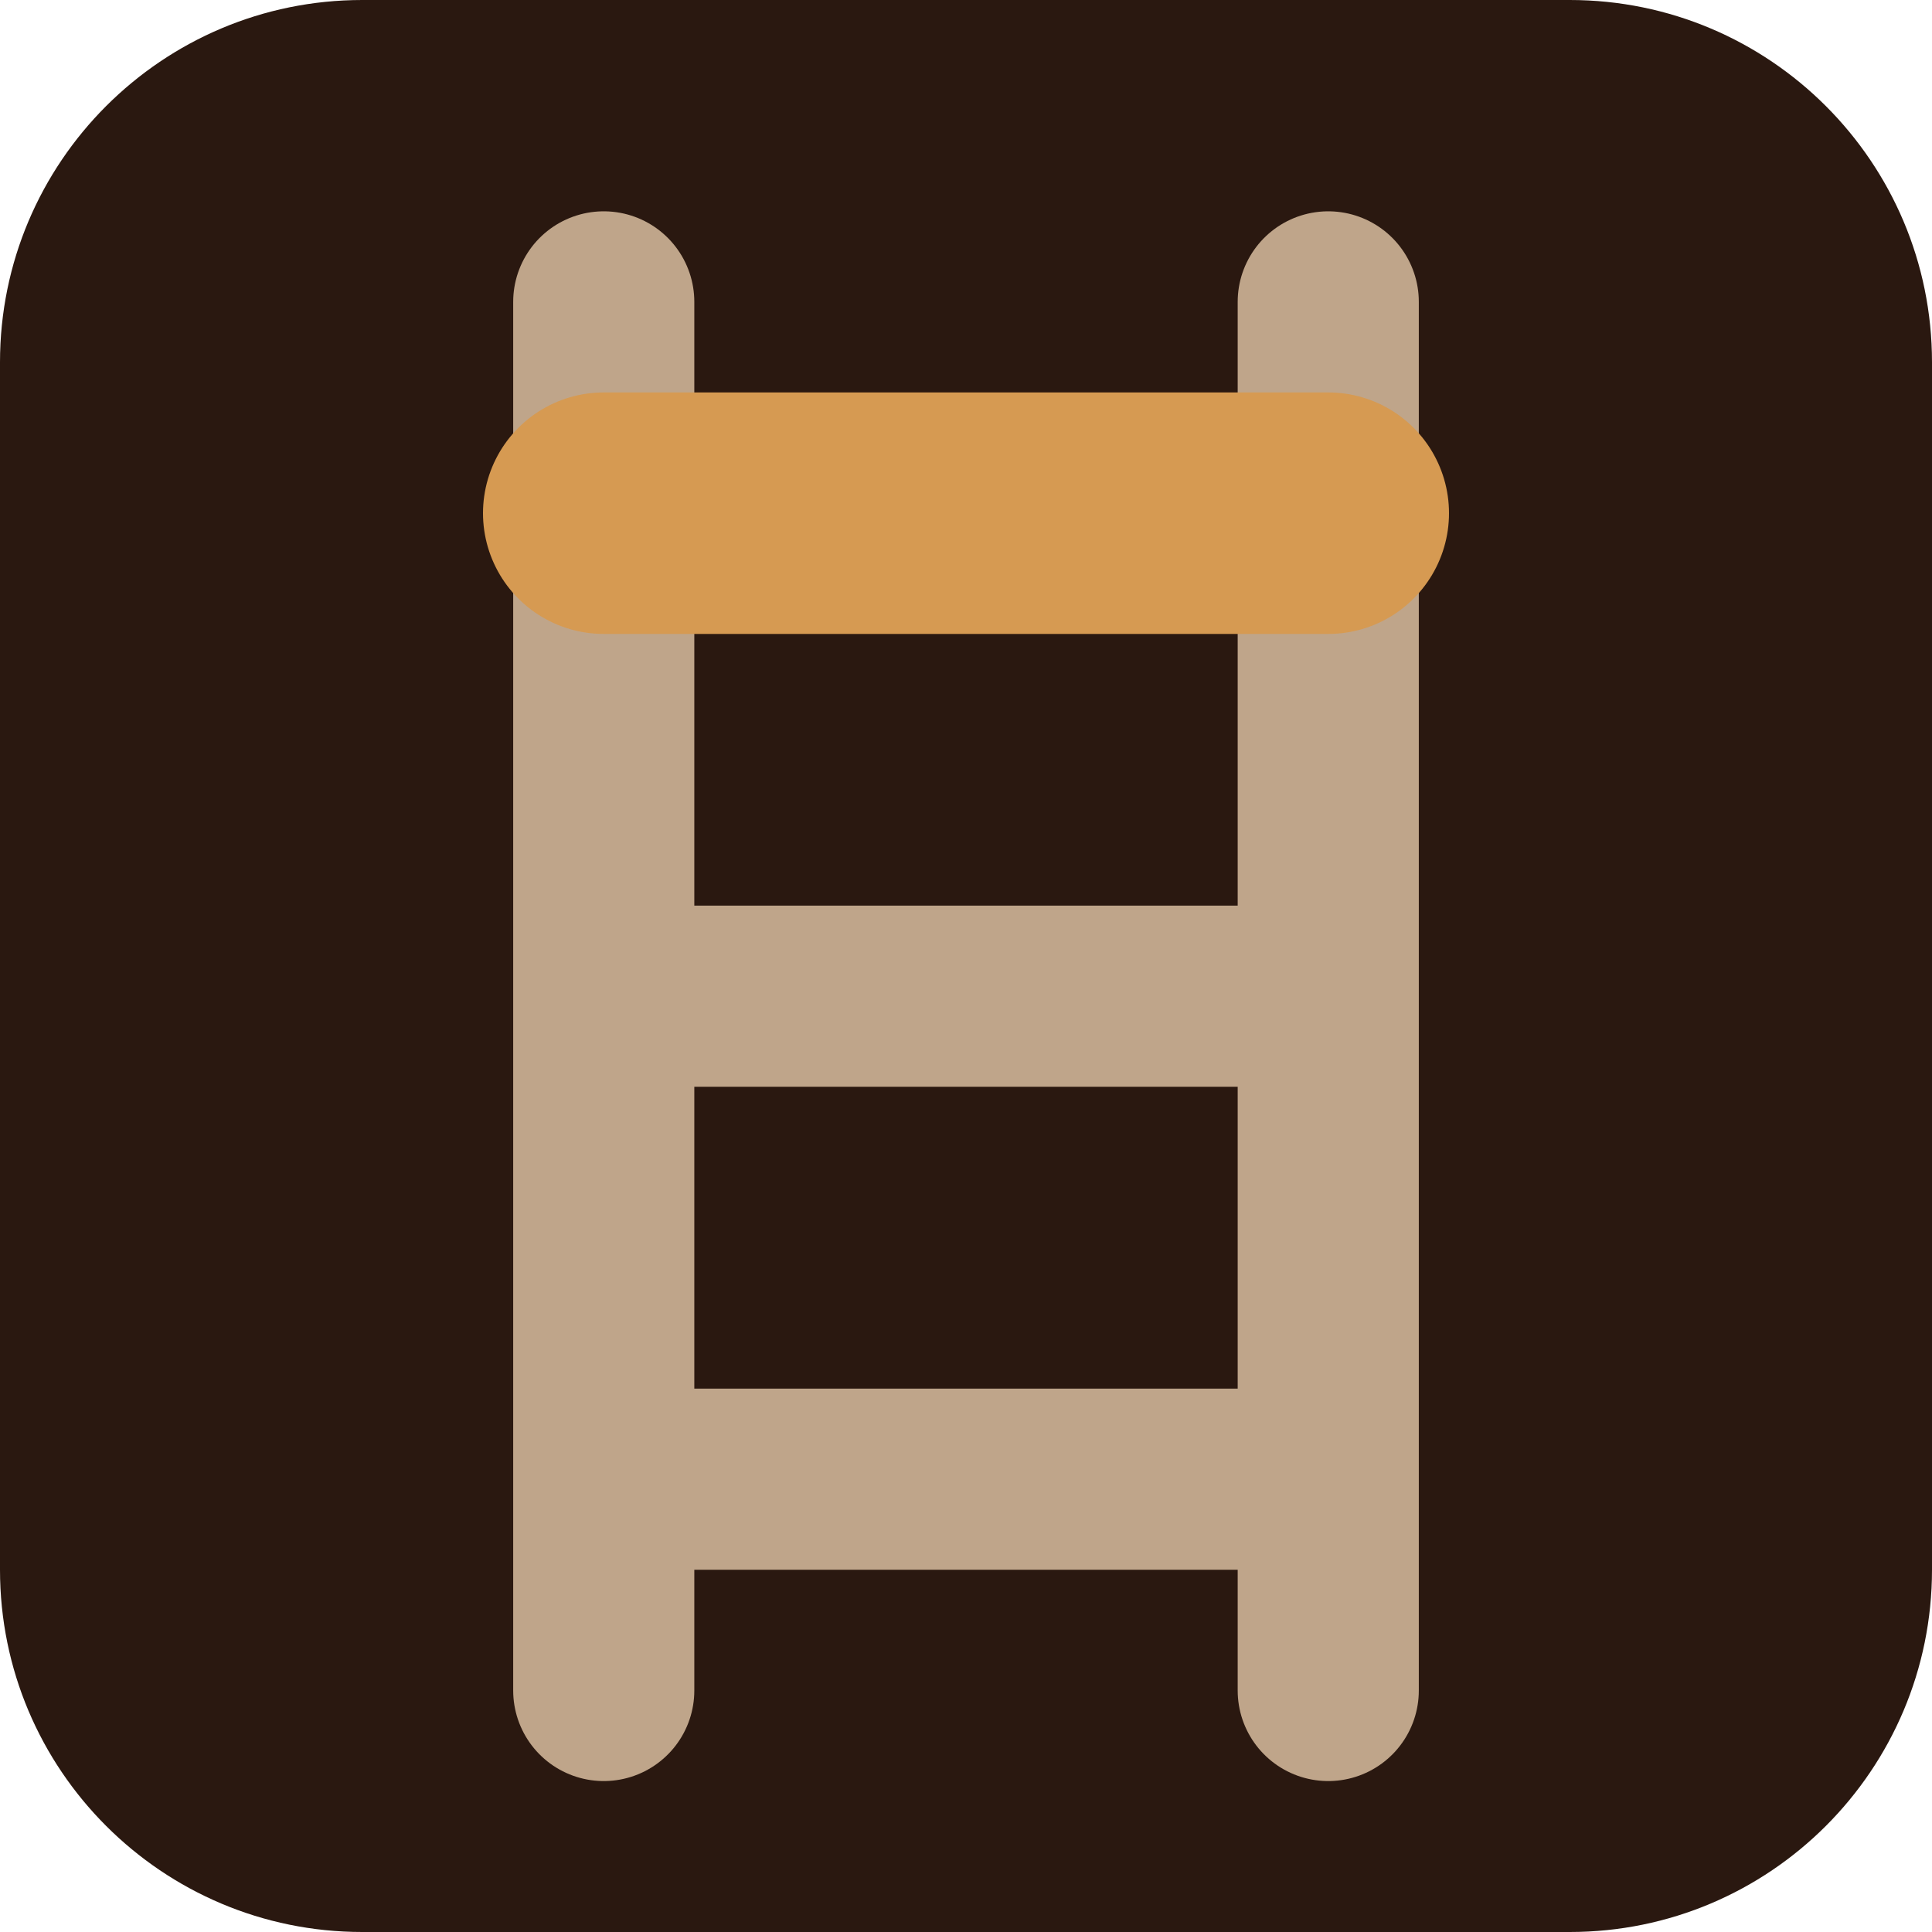
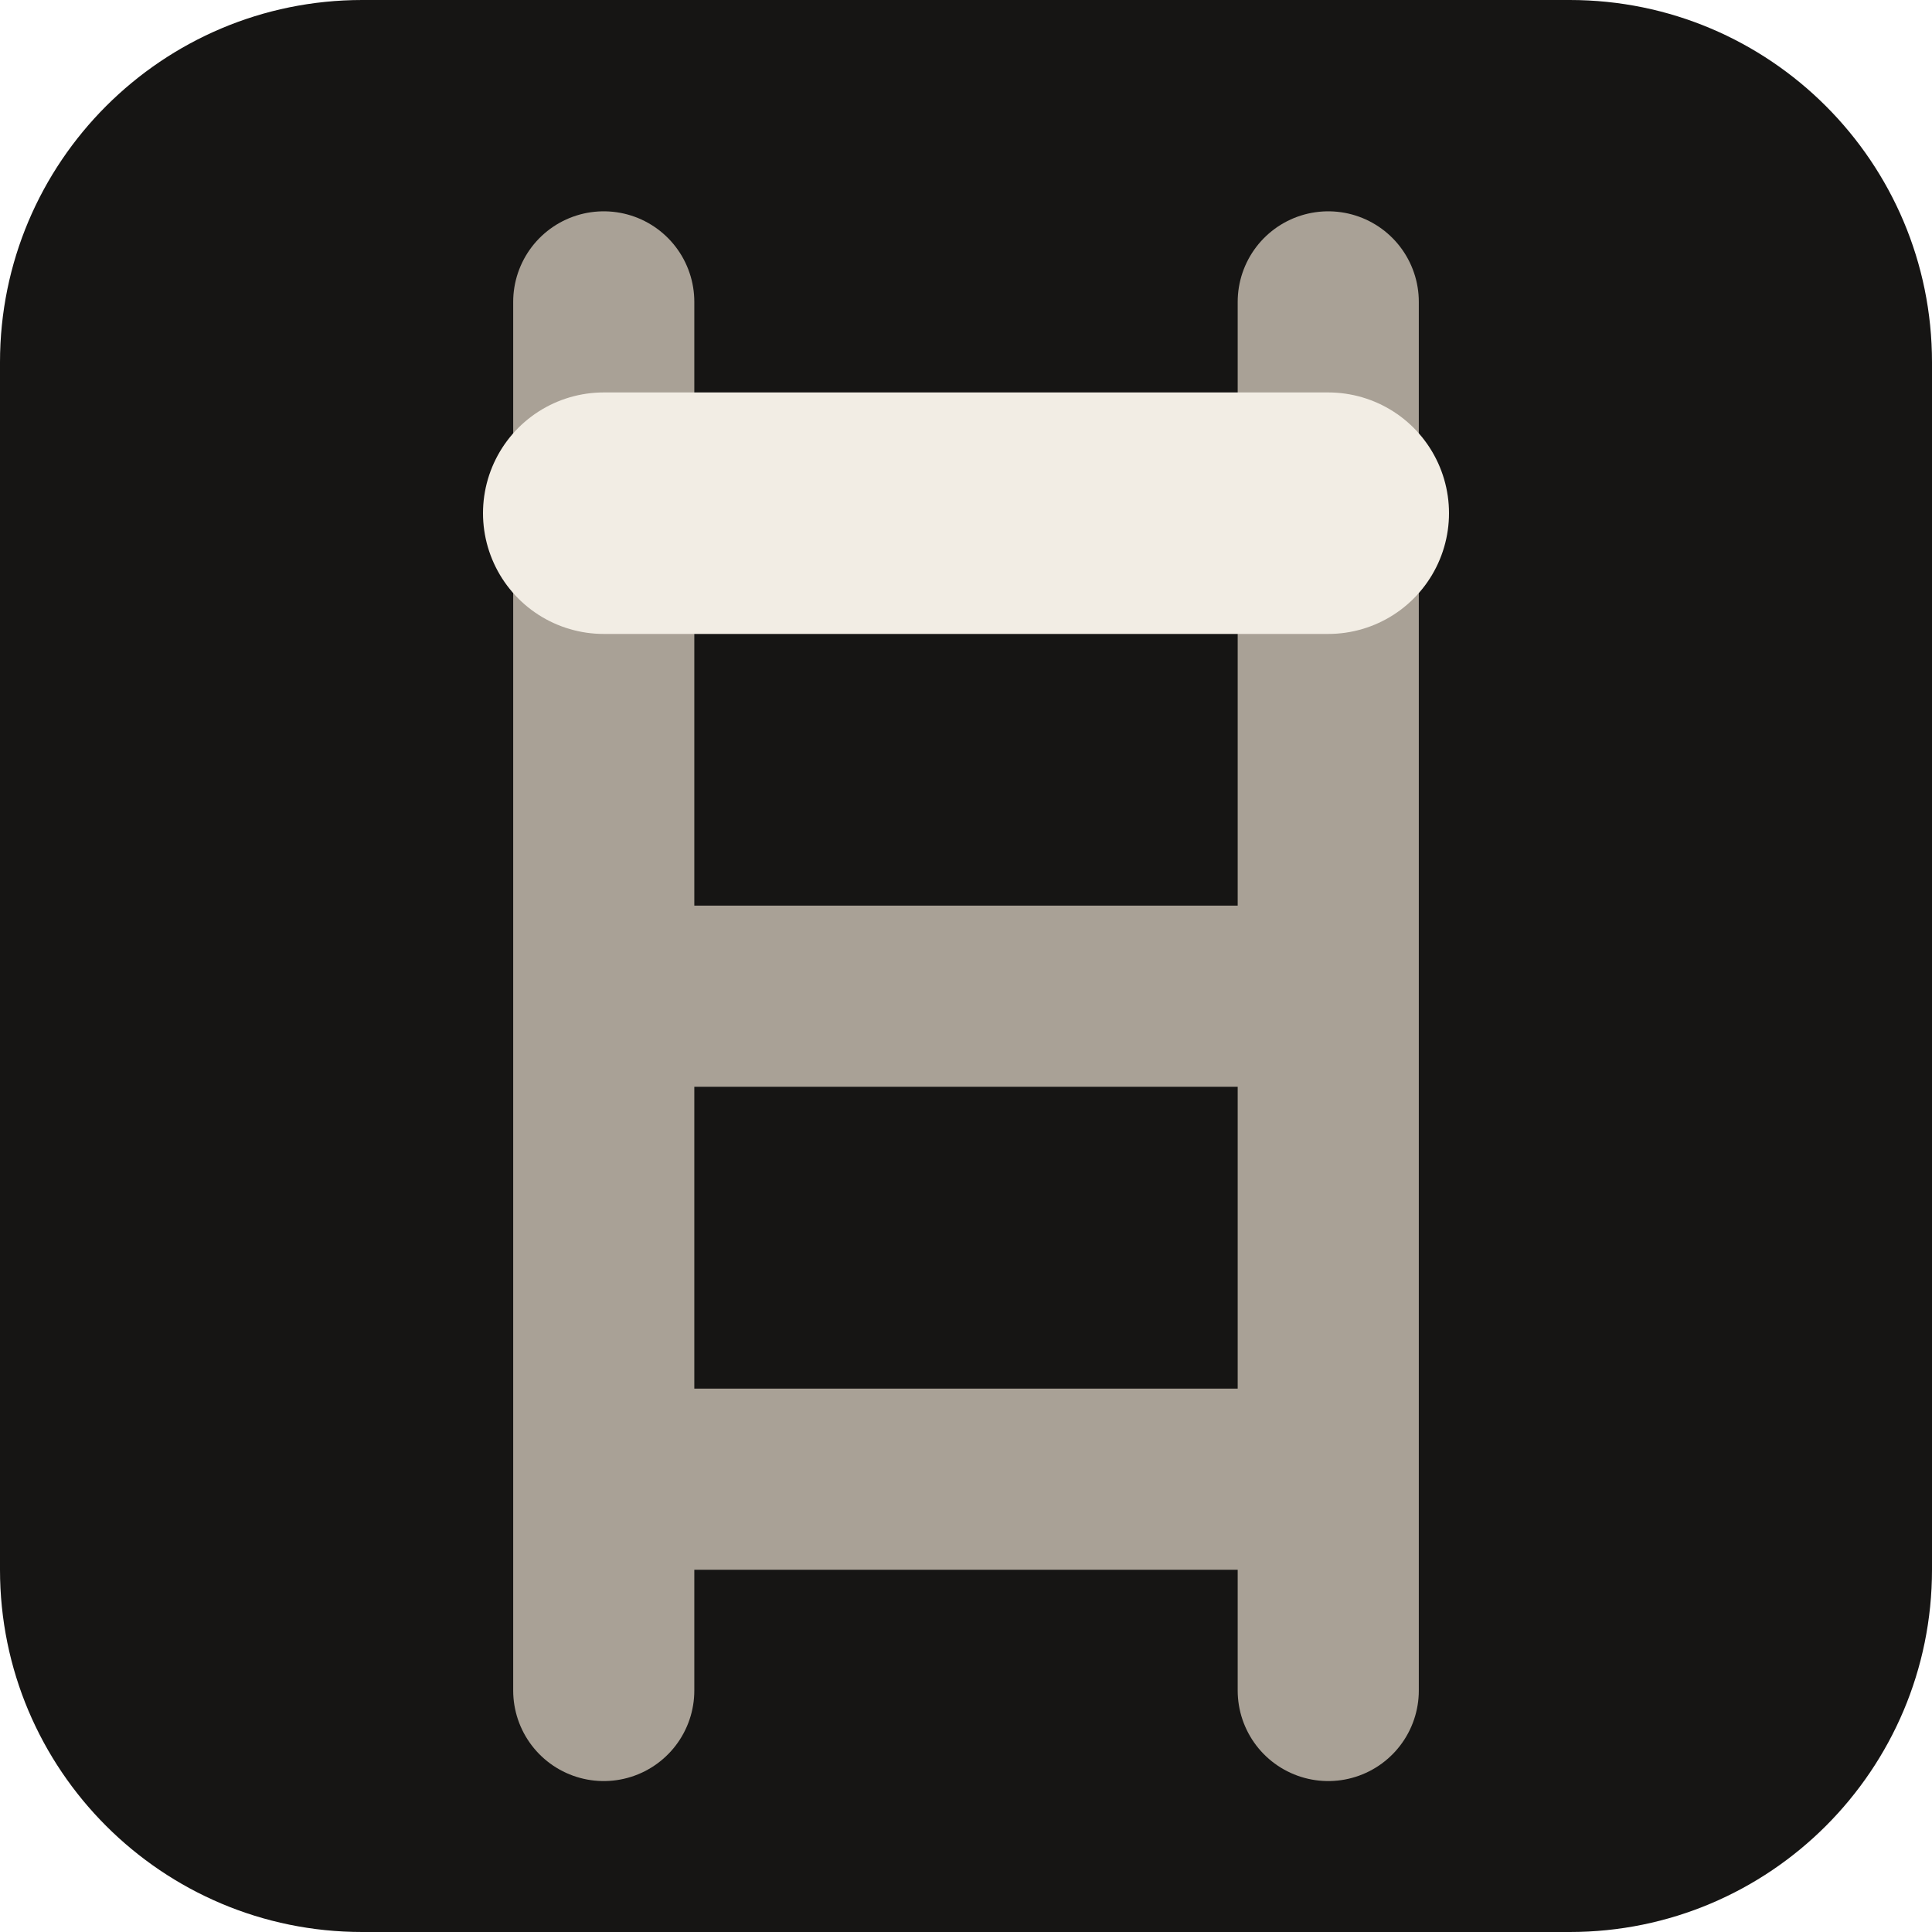
<svg xmlns="http://www.w3.org/2000/svg" viewBox="0 0 64 64">
-   <rect width="64" height="64" rx="12" fill="#2A1810" />
-   <path d="M20 10v46M44 10v46M20 33h24M20 49h24" stroke="#BFA58A" stroke-width="6" stroke-linecap="round" fill="none" />
-   <path d="M20 17h24" stroke="#D69A52" stroke-width="8" stroke-linecap="round" />
+   <rect width="64" height="64" rx="12" fill="#161514" />
+   <path d="M20 10v46M44 10v46M20 33h24M20 49h24" stroke="#A9A196" stroke-width="6" stroke-linecap="round" fill="none" />
+   <path d="M20 17h24" stroke="#F2EDE4" stroke-width="8" stroke-linecap="round" />
</svg>
